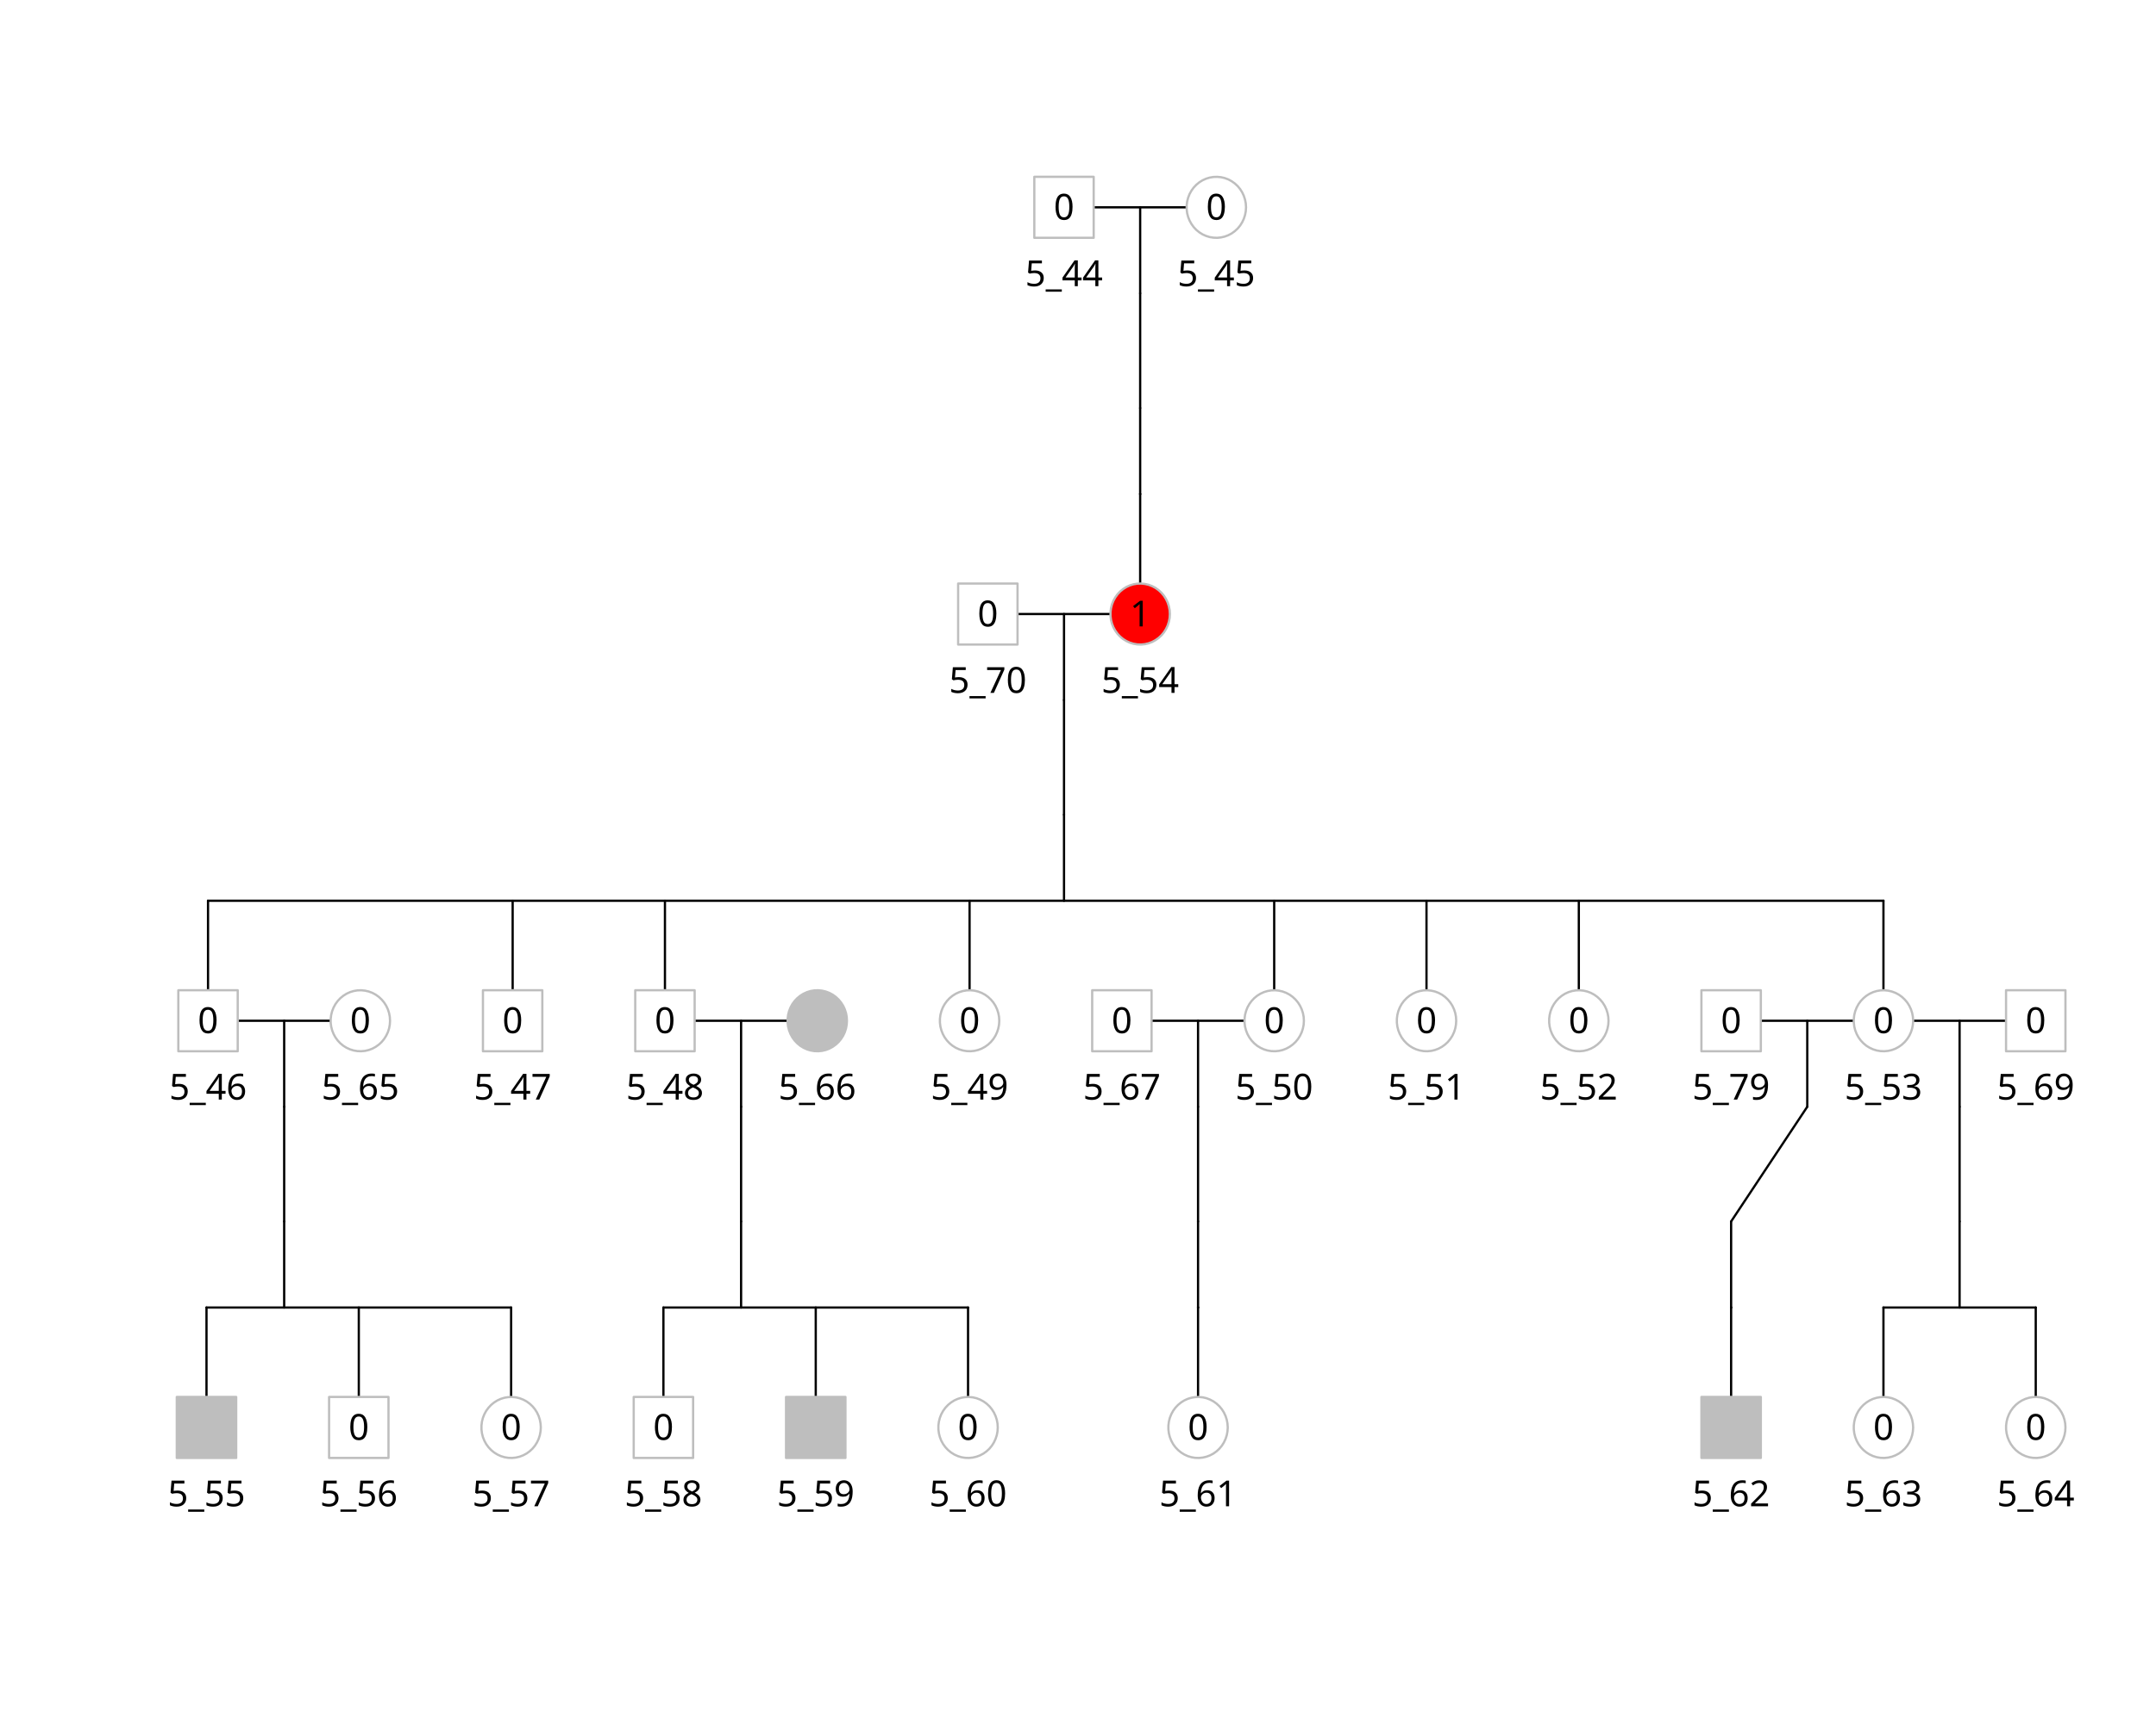
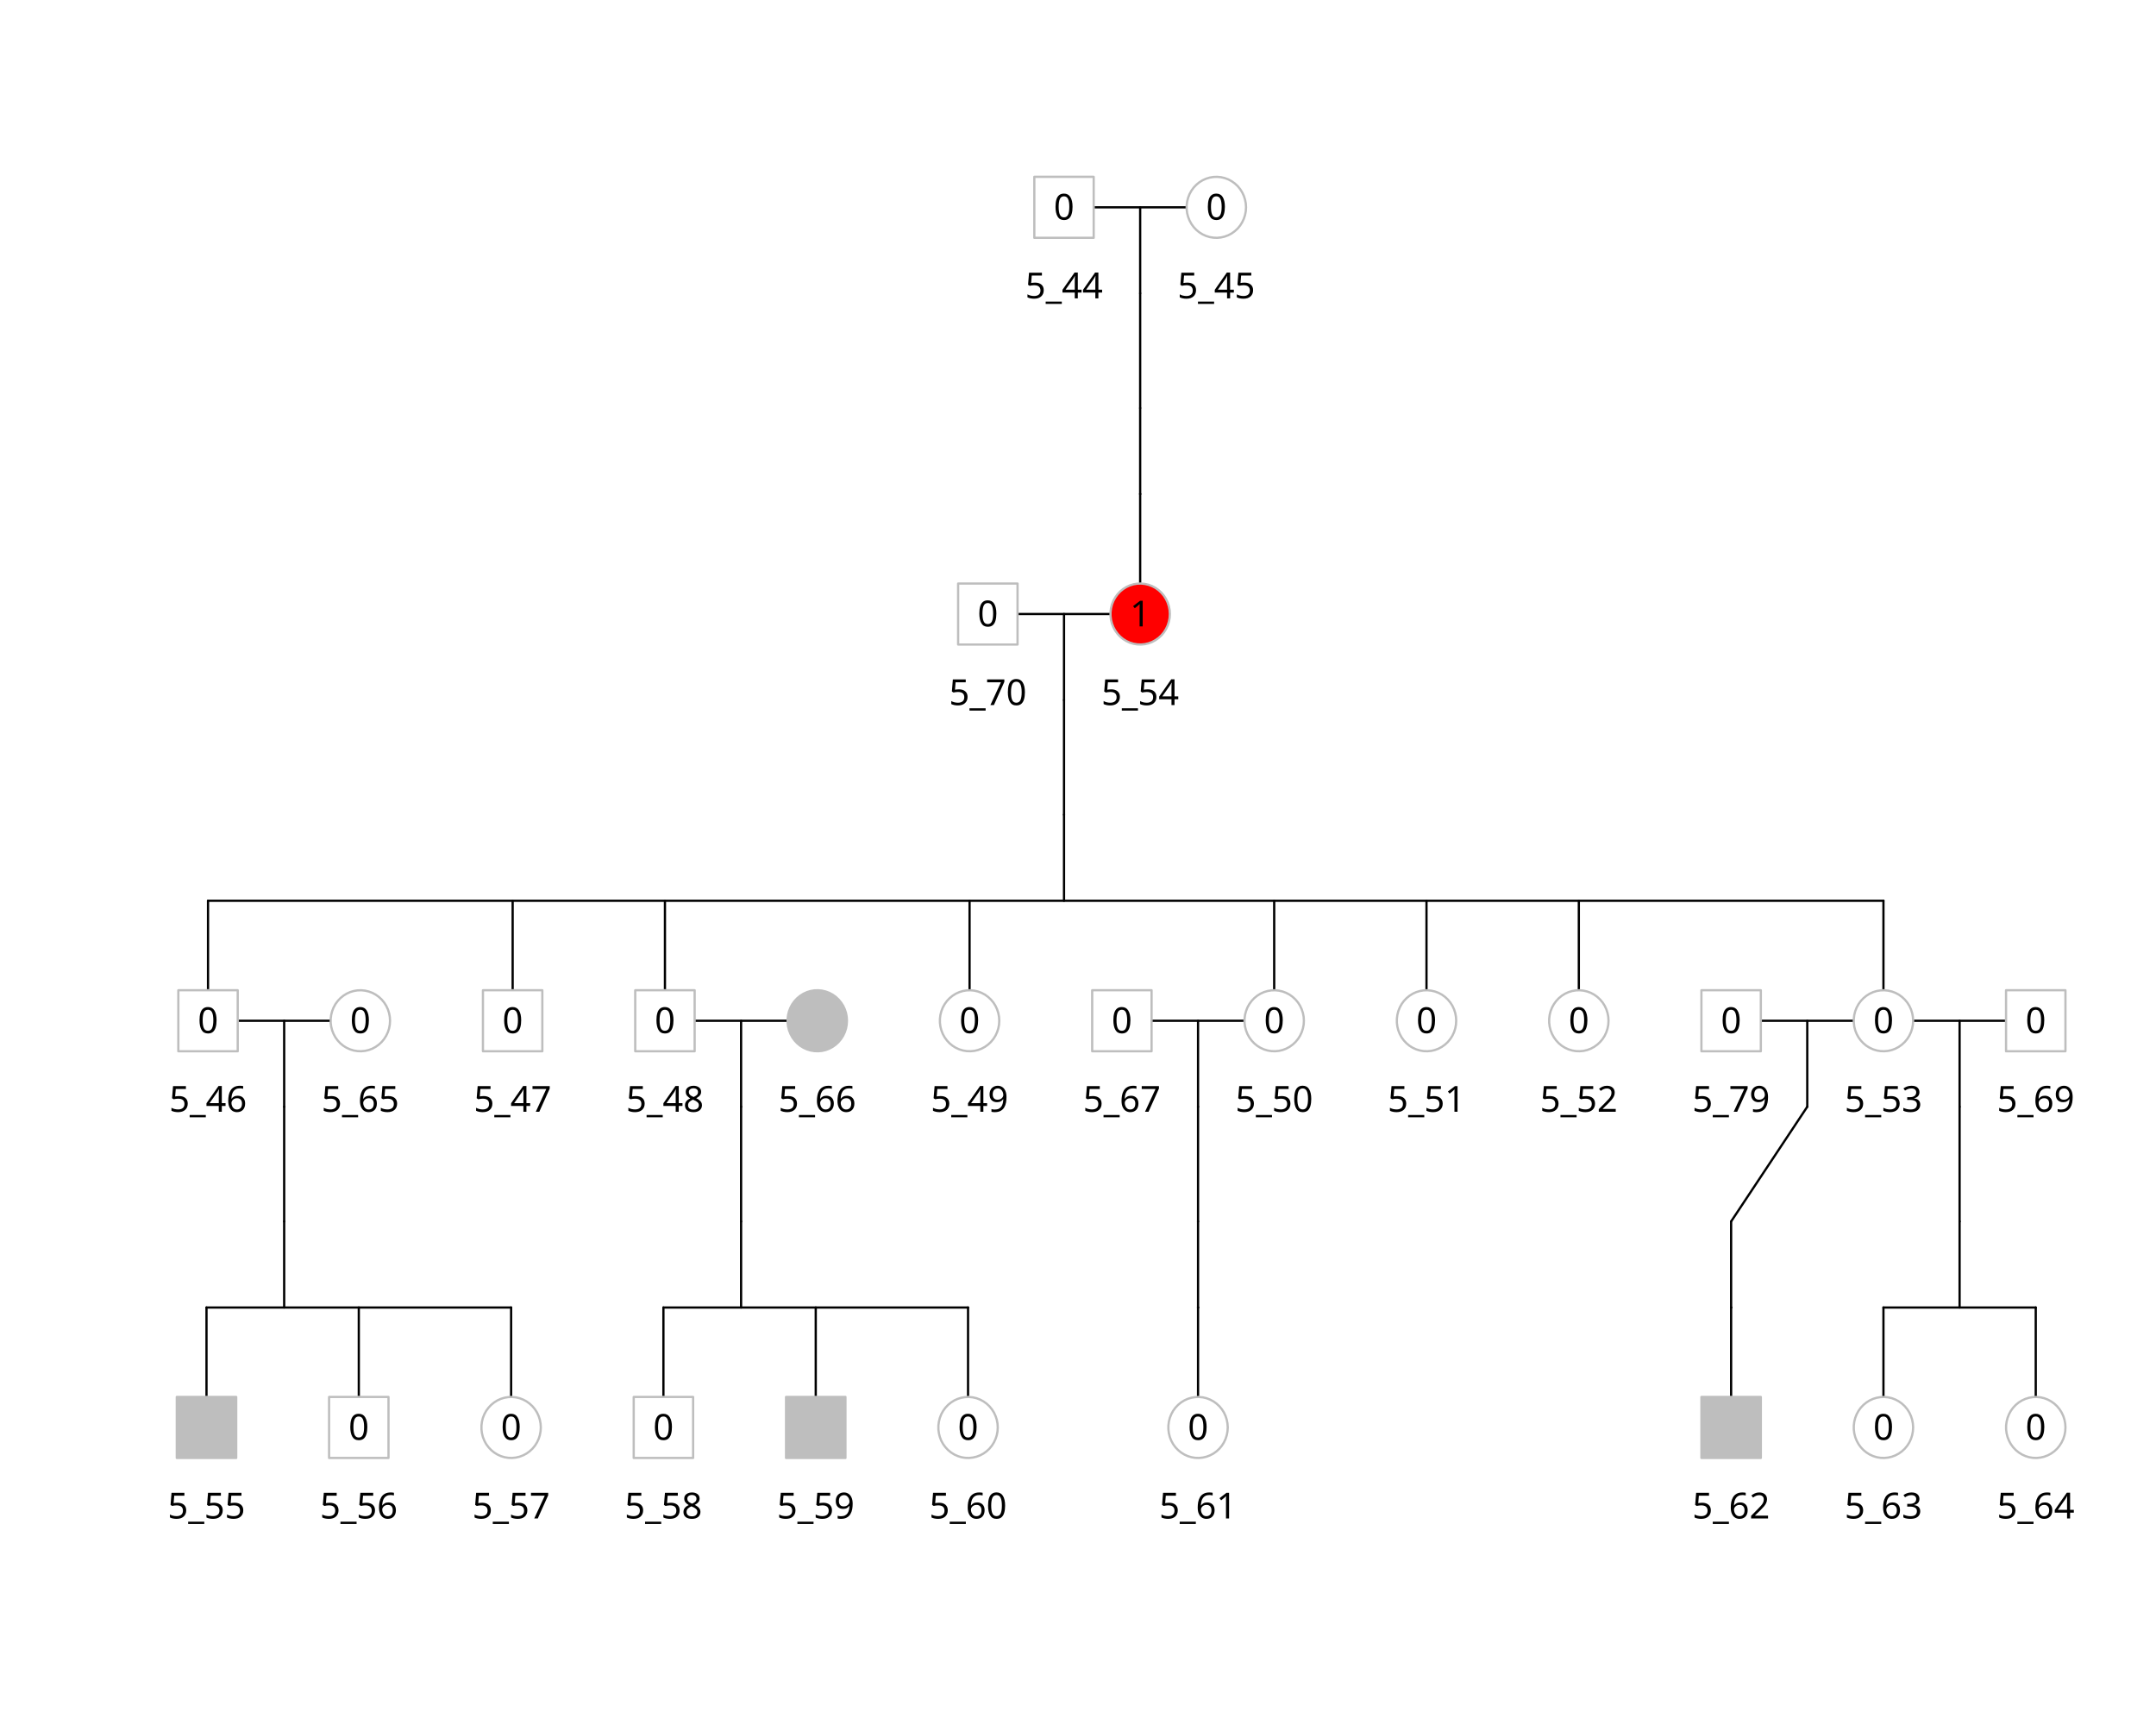
<svg xmlns="http://www.w3.org/2000/svg" class="svglite" data-engine-version="2.0" width="720.00pt" height="576.00pt" viewBox="0 0 720.00 576.00">
  <defs>
    <style type="text/css">
    .svglite line, .svglite polyline, .svglite polygon, .svglite path, .svglite rect, .svglite circle {
      fill: none;
      stroke: #000000;
      stroke-linecap: round;
      stroke-linejoin: round;
      stroke-miterlimit: 10.00;
    }
  </style>
  </defs>
  <rect width="100%" height="100%" style="stroke: none; fill: #FFFFFF;" />
  <defs>
    <clipPath id="cpMC4wMHw3MjAuMDB8MC4wMHw1NzYuMDA=">
      <rect x="0.00" y="0.00" width="720.00" height="576.00" />
    </clipPath>
  </defs>
  <g clip-path="url(#cpMC4wMHw3MjAuMDB8MC4wMHw1NzYuMDA=)">
    <line x1="365.24" y1="69.23" x2="396.27" y2="69.23" style="stroke-width: 0.75;" />
    <line x1="339.81" y1="205.03" x2="370.84" y2="205.03" style="stroke-width: 0.75;" />
    <line x1="79.39" y1="340.84" x2="110.41" y2="340.84" style="stroke-width: 0.75;" />
    <line x1="231.98" y1="340.84" x2="263.01" y2="340.84" style="stroke-width: 0.75;" />
    <line x1="384.57" y1="340.84" x2="415.60" y2="340.84" style="stroke-width: 0.75;" />
    <line x1="588.03" y1="340.84" x2="619.06" y2="340.84" style="stroke-width: 0.75;" />
    <line x1="638.90" y1="340.84" x2="669.92" y2="340.84" style="stroke-width: 0.75;" />
    <line x1="380.76" y1="194.85" x2="380.76" y2="164.97" style="stroke-width: 0.75;" />
    <line x1="380.76" y1="164.97" x2="380.76" y2="164.97" style="stroke-width: 0.75;" />
    <line x1="380.76" y1="164.97" x2="380.76" y2="136.25" style="stroke-width: 0.75;" />
    <line x1="380.76" y1="136.25" x2="380.76" y2="97.95" style="stroke-width: 0.75;" />
    <line x1="380.76" y1="97.95" x2="380.76" y2="69.23" style="stroke-width: 0.75;" />
    <line x1="69.47" y1="330.66" x2="69.47" y2="300.78" style="stroke-width: 0.75;" />
    <line x1="171.20" y1="330.66" x2="171.20" y2="300.78" style="stroke-width: 0.75;" />
    <line x1="222.06" y1="330.66" x2="222.06" y2="300.78" style="stroke-width: 0.75;" />
    <line x1="323.79" y1="330.66" x2="323.79" y2="300.78" style="stroke-width: 0.75;" />
    <line x1="425.52" y1="330.66" x2="425.52" y2="300.78" style="stroke-width: 0.75;" />
    <line x1="476.38" y1="330.66" x2="476.38" y2="300.78" style="stroke-width: 0.75;" />
    <line x1="527.25" y1="330.66" x2="527.25" y2="300.78" style="stroke-width: 0.75;" />
    <line x1="628.98" y1="330.66" x2="628.98" y2="300.78" style="stroke-width: 0.75;" />
    <line x1="69.47" y1="300.78" x2="628.98" y2="300.78" style="stroke-width: 0.75;" />
    <line x1="355.33" y1="300.78" x2="355.33" y2="272.05" style="stroke-width: 0.75;" />
    <line x1="355.33" y1="272.05" x2="355.33" y2="233.76" style="stroke-width: 0.75;" />
    <line x1="355.33" y1="233.76" x2="355.33" y2="205.03" style="stroke-width: 0.75;" />
    <line x1="68.96" y1="466.46" x2="68.96" y2="436.59" style="stroke-width: 0.75;" />
    <line x1="119.82" y1="466.46" x2="119.82" y2="436.59" style="stroke-width: 0.75;" />
    <line x1="170.69" y1="466.46" x2="170.69" y2="436.59" style="stroke-width: 0.75;" />
    <line x1="68.96" y1="436.59" x2="170.69" y2="436.59" style="stroke-width: 0.75;" />
    <line x1="94.90" y1="436.59" x2="94.90" y2="407.86" style="stroke-width: 0.75;" />
    <line x1="94.90" y1="407.86" x2="94.90" y2="369.56" style="stroke-width: 0.75;" />
    <line x1="94.90" y1="369.56" x2="94.90" y2="340.84" style="stroke-width: 0.75;" />
    <line x1="221.55" y1="466.46" x2="221.55" y2="436.59" style="stroke-width: 0.75;" />
    <line x1="272.42" y1="466.46" x2="272.42" y2="436.59" style="stroke-width: 0.75;" />
    <line x1="323.28" y1="466.46" x2="323.28" y2="436.59" style="stroke-width: 0.75;" />
    <line x1="221.55" y1="436.59" x2="323.28" y2="436.59" style="stroke-width: 0.75;" />
    <line x1="247.49" y1="436.59" x2="247.49" y2="407.86" style="stroke-width: 0.75;" />
    <line x1="247.49" y1="407.86" x2="247.49" y2="369.56" style="stroke-width: 0.75;" />
    <line x1="247.49" y1="369.56" x2="247.49" y2="340.84" style="stroke-width: 0.75;" />
    <line x1="400.09" y1="466.46" x2="400.09" y2="436.59" style="stroke-width: 0.75;" />
    <line x1="400.09" y1="436.59" x2="400.09" y2="436.59" style="stroke-width: 0.75;" />
    <line x1="400.09" y1="436.59" x2="400.09" y2="407.86" style="stroke-width: 0.75;" />
    <line x1="400.09" y1="407.86" x2="400.09" y2="369.56" style="stroke-width: 0.75;" />
    <line x1="400.09" y1="369.56" x2="400.09" y2="340.84" style="stroke-width: 0.75;" />
    <line x1="578.11" y1="466.46" x2="578.11" y2="436.59" style="stroke-width: 0.75;" />
    <line x1="578.11" y1="436.59" x2="578.11" y2="436.59" style="stroke-width: 0.75;" />
    <line x1="578.11" y1="436.59" x2="578.11" y2="407.86" style="stroke-width: 0.75;" />
    <line x1="578.11" y1="407.86" x2="603.54" y2="369.56" style="stroke-width: 0.75;" />
    <line x1="603.54" y1="369.56" x2="603.54" y2="340.84" style="stroke-width: 0.75;" />
    <line x1="628.98" y1="466.46" x2="628.98" y2="436.59" style="stroke-width: 0.75;" />
    <line x1="679.84" y1="466.46" x2="679.84" y2="436.59" style="stroke-width: 0.75;" />
    <line x1="628.98" y1="436.59" x2="679.84" y2="436.59" style="stroke-width: 0.75;" />
    <line x1="654.41" y1="436.59" x2="654.41" y2="407.86" style="stroke-width: 0.75;" />
    <line x1="654.41" y1="407.86" x2="654.41" y2="369.56" style="stroke-width: 0.75;" />
    <line x1="654.41" y1="369.56" x2="654.41" y2="340.84" style="stroke-width: 0.75;" />
    <polygon points="345.41,59.04 345.41,79.41 365.24,79.41 365.24,59.04 " style="stroke-width: 0.75; stroke: #BEBEBE; fill: #FFFFFF;" />
    <polygon points="319.97,194.85 319.97,215.22 339.81,215.22 339.81,194.85 " style="stroke-width: 0.75; stroke: #BEBEBE; fill: #FFFFFF;" />
    <polygon points="59.55,330.66 59.55,351.03 79.39,351.03 79.39,330.66 " style="stroke-width: 0.75; stroke: #BEBEBE; fill: #FFFFFF;" />
    <polygon points="59.04,466.46 59.04,486.83 78.88,486.83 78.88,466.46 " style="stroke-width: 0.75; stroke: #BEBEBE; fill: #BEBEBE;" />
    <polygon points="416.11,69.23 416.03,70.53 415.78,71.81 415.38,73.05 414.83,74.22 414.14,75.32 413.32,76.31 412.37,77.19 411.33,77.94 410.21,78.54 409.01,78.99 407.77,79.28 406.51,79.41 405.24,79.36 403.98,79.16 402.76,78.78 401.60,78.26 400.52,77.58 399.52,76.77 398.64,75.83 397.88,74.78 397.25,73.64 396.78,72.44 396.45,71.17 396.29,69.88 396.29,68.57 396.45,67.28 396.78,66.02 397.25,64.81 397.88,63.67 398.64,62.62 399.52,61.69 400.52,60.87 401.60,60.20 402.76,59.67 403.98,59.30 405.24,59.09 406.51,59.05 407.77,59.17 409.01,59.46 410.21,59.91 411.33,60.52 412.37,61.26 413.32,62.14 414.14,63.13 414.83,64.23 415.38,65.40 415.78,66.64 416.03,67.92 416.11,69.23 " style="stroke-width: 0.75; stroke: #BEBEBE; fill: #FFFFFF;" />
    <polygon points="390.68,205.03 390.60,206.34 390.35,207.62 389.95,208.86 389.40,210.03 388.71,211.13 387.88,212.12 386.94,213.00 385.90,213.74 384.77,214.35 383.58,214.80 382.34,215.09 381.08,215.21 379.81,215.17 378.55,214.96 377.33,214.59 376.17,214.06 375.08,213.39 374.09,212.57 373.21,211.64 372.45,210.59 371.82,209.45 371.34,208.24 371.02,206.98 370.86,205.69 370.86,204.38 371.02,203.09 371.34,201.82 371.82,200.61 372.45,199.48 373.21,198.43 374.09,197.49 375.08,196.68 376.17,196.00 377.33,195.47 378.55,195.10 379.81,194.89 381.08,194.85 382.34,194.98 383.58,195.27 384.77,195.72 385.90,196.32 386.94,197.07 387.88,197.95 388.71,198.94 389.40,200.04 389.95,201.21 390.35,202.45 390.60,203.73 390.68,205.03 " style="stroke-width: 0.75; stroke: #BEBEBE; fill: #FF0000;" />
    <polygon points="130.25,340.84 130.17,342.14 129.93,343.43 129.53,344.66 128.97,345.84 128.28,346.93 127.46,347.93 126.52,348.80 125.47,349.55 124.35,350.16 123.15,350.61 121.91,350.90 120.65,351.02 119.38,350.98 118.12,350.77 116.91,350.40 115.74,349.87 114.66,349.20 113.66,348.38 112.78,347.44 112.02,346.40 111.40,345.26 110.92,344.05 110.60,342.79 110.43,341.49 110.43,340.19 110.60,338.89 110.92,337.63 111.40,336.42 112.02,335.28 112.78,334.24 113.66,333.30 114.66,332.49 115.74,331.81 116.91,331.28 118.12,330.91 119.38,330.70 120.65,330.66 121.91,330.79 123.15,331.08 124.35,331.53 125.47,332.13 126.52,332.88 127.46,333.76 128.28,334.75 128.97,335.84 129.53,337.02 129.93,338.26 130.17,339.54 130.25,340.84 " style="stroke-width: 0.75; stroke: #BEBEBE; fill: #FFFFFF;" />
    <polygon points="109.90,466.46 109.90,486.83 129.74,486.83 129.74,466.46 " style="stroke-width: 0.75; stroke: #BEBEBE; fill: #FFFFFF;" />
    <polygon points="161.28,330.66 161.28,351.03 181.11,351.03 181.11,330.66 " style="stroke-width: 0.75; stroke: #BEBEBE; fill: #FFFFFF;" />
    <polygon points="180.61,476.65 180.52,477.95 180.28,479.23 179.88,480.47 179.33,481.65 178.64,482.74 177.81,483.74 176.87,484.61 175.83,485.36 174.70,485.96 173.51,486.41 172.27,486.70 171.01,486.83 169.74,486.79 168.48,486.58 167.26,486.21 166.10,485.68 165.01,485.00 164.02,484.19 163.14,483.25 162.37,482.21 161.75,481.07 161.27,479.86 160.95,478.60 160.79,477.30 160.79,476.00 160.95,474.70 161.27,473.44 161.75,472.23 162.37,471.09 163.14,470.05 164.02,469.11 165.01,468.30 166.10,467.62 167.26,467.09 168.48,466.72 169.74,466.51 171.01,466.47 172.27,466.59 173.51,466.88 174.70,467.34 175.83,467.94 176.87,468.69 177.81,469.56 178.64,470.56 179.33,471.65 179.88,472.83 180.28,474.07 180.52,475.35 180.61,476.65 " style="stroke-width: 0.75; stroke: #BEBEBE; fill: #FFFFFF;" />
    <polygon points="212.14,330.66 212.14,351.03 231.98,351.03 231.98,330.66 " style="stroke-width: 0.75; stroke: #BEBEBE; fill: #FFFFFF;" />
    <polygon points="211.63,466.46 211.63,486.83 231.47,486.83 231.47,466.46 " style="stroke-width: 0.75; stroke: #BEBEBE; fill: #FFFFFF;" />
    <polygon points="282.84,340.84 282.76,342.14 282.52,343.43 282.12,344.66 281.57,345.84 280.87,346.93 280.05,347.93 279.11,348.80 278.07,349.55 276.94,350.16 275.75,350.61 274.51,350.90 273.24,351.02 271.97,350.98 270.72,350.77 269.50,350.40 268.34,349.87 267.25,349.20 266.26,348.38 265.37,347.44 264.61,346.40 263.99,345.26 263.51,344.05 263.19,342.79 263.03,341.49 263.03,340.19 263.19,338.89 263.51,337.63 263.99,336.42 264.61,335.28 265.37,334.24 266.26,333.30 267.25,332.49 268.34,331.81 269.50,331.28 270.72,330.91 271.97,330.70 273.24,330.66 274.51,330.79 275.75,331.08 276.94,331.53 278.07,332.13 279.11,332.88 280.05,333.76 280.87,334.75 281.57,335.84 282.12,337.02 282.52,338.26 282.76,339.54 282.84,340.84 " style="stroke-width: 0.75; stroke: #BEBEBE; fill: #BEBEBE;" />
    <polygon points="262.50,466.46 262.50,486.83 282.34,486.83 282.34,466.46 " style="stroke-width: 0.75; stroke: #BEBEBE; fill: #BEBEBE;" />
    <polygon points="333.71,340.84 333.63,342.14 333.38,343.43 332.98,344.66 332.43,345.84 331.74,346.93 330.91,347.93 329.97,348.80 328.93,349.55 327.80,350.16 326.61,350.61 325.37,350.90 324.11,351.02 322.84,350.98 321.58,350.77 320.36,350.40 319.20,349.87 318.12,349.20 317.12,348.38 316.24,347.44 315.48,346.40 314.85,345.26 314.38,344.05 314.05,342.79 313.89,341.49 313.89,340.19 314.05,338.89 314.38,337.63 314.85,336.42 315.48,335.28 316.24,334.24 317.12,333.30 318.12,332.49 319.20,331.81 320.36,331.28 321.58,330.91 322.84,330.70 324.11,330.66 325.37,330.79 326.61,331.08 327.80,331.53 328.93,332.13 329.97,332.88 330.91,333.76 331.74,334.75 332.43,335.84 332.98,337.02 333.38,338.26 333.63,339.54 333.71,340.84 " style="stroke-width: 0.75; stroke: #BEBEBE; fill: #FFFFFF;" />
    <polygon points="333.20,476.65 333.12,477.95 332.88,479.23 332.47,480.47 331.92,481.65 331.23,482.74 330.41,483.74 329.47,484.61 328.42,485.36 327.30,485.96 326.10,486.41 324.86,486.70 323.60,486.83 322.33,486.79 321.07,486.58 319.86,486.21 318.69,485.68 317.61,485.00 316.61,484.19 315.73,483.25 314.97,482.21 314.34,481.07 313.87,479.86 313.55,478.60 313.38,477.30 313.38,476.00 313.55,474.70 313.87,473.44 314.34,472.23 314.97,471.09 315.73,470.05 316.61,469.11 317.61,468.30 318.69,467.62 319.86,467.09 321.07,466.72 322.33,466.51 323.60,466.47 324.86,466.59 326.10,466.88 327.30,467.34 328.42,467.94 329.47,468.69 330.41,469.56 331.23,470.56 331.92,471.65 332.47,472.83 332.88,474.07 333.12,475.35 333.20,476.65 " style="stroke-width: 0.75; stroke: #BEBEBE; fill: #FFFFFF;" />
    <polygon points="364.74,330.66 364.74,351.03 384.57,351.03 384.57,330.66 " style="stroke-width: 0.75; stroke: #BEBEBE; fill: #FFFFFF;" />
    <polygon points="410.01,476.65 409.92,477.95 409.68,479.23 409.28,480.47 408.73,481.65 408.04,482.74 407.21,483.74 406.27,484.61 405.23,485.36 404.10,485.96 402.91,486.41 401.67,486.70 400.40,486.83 399.13,486.79 397.88,486.58 396.66,486.21 395.50,485.68 394.41,485.00 393.42,484.19 392.53,483.25 391.77,482.21 391.15,481.07 390.67,479.86 390.35,478.60 390.19,477.30 390.19,476.00 390.35,474.70 390.67,473.44 391.15,472.23 391.77,471.09 392.53,470.05 393.42,469.11 394.41,468.30 395.50,467.62 396.66,467.09 397.88,466.72 399.13,466.51 400.40,466.47 401.67,466.59 402.91,466.88 404.10,467.34 405.23,467.94 406.27,468.69 407.21,469.56 408.04,470.56 408.73,471.65 409.28,472.83 409.68,474.07 409.92,475.35 410.01,476.65 " style="stroke-width: 0.75; stroke: #BEBEBE; fill: #FFFFFF;" />
    <polygon points="435.44,340.84 435.36,342.14 435.11,343.43 434.71,344.66 434.16,345.84 433.47,346.93 432.64,347.93 431.70,348.80 430.66,349.55 429.53,350.16 428.34,350.61 427.10,350.90 425.84,351.02 424.57,350.98 423.31,350.77 422.09,350.40 420.93,349.87 419.84,349.20 418.85,348.38 417.97,347.44 417.21,346.40 416.58,345.26 416.11,344.05 415.78,342.79 415.62,341.49 415.62,340.19 415.78,338.89 416.11,337.63 416.58,336.42 417.21,335.28 417.97,334.24 418.85,333.30 419.84,332.49 420.93,331.81 422.09,331.28 423.31,330.91 424.57,330.70 425.84,330.66 427.10,330.79 428.34,331.08 429.53,331.53 430.66,332.13 431.70,332.88 432.64,333.76 433.47,334.75 434.16,335.84 434.71,337.02 435.11,338.26 435.36,339.54 435.44,340.84 " style="stroke-width: 0.75; stroke: #BEBEBE; fill: #FFFFFF;" />
    <polygon points="568.19,466.46 568.19,486.83 588.03,486.83 588.03,466.46 " style="stroke-width: 0.75; stroke: #BEBEBE; fill: #BEBEBE;" />
    <polygon points="486.30,340.84 486.22,342.14 485.98,343.43 485.58,344.66 485.03,345.84 484.33,346.93 483.51,347.93 482.57,348.80 481.53,349.55 480.40,350.16 479.21,350.61 477.97,350.90 476.70,351.02 475.43,350.98 474.18,350.77 472.96,350.40 471.80,349.87 470.71,349.20 469.72,348.38 468.83,347.44 468.07,346.40 467.45,345.26 466.97,344.05 466.65,342.79 466.49,341.49 466.49,340.19 466.65,338.89 466.97,337.63 467.45,336.42 468.07,335.28 468.83,334.24 469.72,333.30 470.71,332.49 471.80,331.81 472.96,331.28 474.18,330.91 475.43,330.70 476.70,330.66 477.97,330.79 479.21,331.08 480.40,331.53 481.53,332.13 482.57,332.88 483.51,333.76 484.33,334.75 485.03,335.84 485.58,337.02 485.98,338.26 486.22,339.54 486.30,340.84 " style="stroke-width: 0.75; stroke: #BEBEBE; fill: #FFFFFF;" />
    <polygon points="638.90,476.65 638.81,477.95 638.57,479.23 638.17,480.47 637.62,481.65 636.93,482.74 636.10,483.74 635.16,484.61 634.12,485.36 632.99,485.96 631.80,486.41 630.56,486.70 629.29,486.83 628.02,486.79 626.77,486.58 625.55,486.21 624.39,485.68 623.30,485.00 622.31,484.19 621.42,483.25 620.66,482.21 620.04,481.07 619.56,479.86 619.24,478.60 619.08,477.30 619.08,476.00 619.24,474.70 619.56,473.44 620.04,472.23 620.66,471.09 621.42,470.05 622.31,469.11 623.30,468.30 624.39,467.62 625.55,467.09 626.77,466.72 628.02,466.51 629.29,466.47 630.56,466.59 631.80,466.88 632.99,467.34 634.12,467.94 635.16,468.69 636.10,469.56 636.93,470.56 637.62,471.65 638.17,472.83 638.57,474.07 638.81,475.35 638.90,476.65 " style="stroke-width: 0.75; stroke: #BEBEBE; fill: #FFFFFF;" />
    <polygon points="537.17,340.84 537.09,342.14 536.84,343.43 536.44,344.66 535.89,345.84 535.20,346.93 534.37,347.93 533.43,348.80 532.39,349.55 531.26,350.16 530.07,350.61 528.83,350.90 527.57,351.02 526.30,350.98 525.04,350.77 523.82,350.40 522.66,349.87 521.57,349.20 520.58,348.38 519.70,347.44 518.94,346.40 518.31,345.26 517.83,344.05 517.51,342.79 517.35,341.49 517.35,340.19 517.51,338.89 517.83,337.63 518.31,336.42 518.94,335.28 519.70,334.24 520.58,333.30 521.57,332.49 522.66,331.81 523.82,331.28 525.04,330.91 526.30,330.70 527.57,330.66 528.83,330.79 530.07,331.08 531.26,331.53 532.39,332.13 533.43,332.88 534.37,333.76 535.20,334.75 535.89,335.84 536.44,337.02 536.84,338.26 537.09,339.54 537.17,340.84 " style="stroke-width: 0.75; stroke: #BEBEBE; fill: #FFFFFF;" />
    <polygon points="689.76,476.65 689.68,477.95 689.44,479.23 689.04,480.47 688.48,481.65 687.79,482.74 686.97,483.74 686.03,484.61 684.98,485.36 683.86,485.96 682.66,486.41 681.42,486.70 680.16,486.83 678.89,486.79 677.63,486.58 676.42,486.21 675.25,485.68 674.17,485.00 673.17,484.19 672.29,483.25 671.53,482.21 670.91,481.07 670.43,479.86 670.11,478.60 669.94,477.30 669.94,476.00 670.11,474.70 670.43,473.44 670.91,472.23 671.53,471.09 672.29,470.05 673.17,469.11 674.17,468.30 675.25,467.62 676.42,467.09 677.63,466.72 678.89,466.51 680.16,466.47 681.42,466.59 682.66,466.88 683.86,467.34 684.98,467.94 686.03,468.69 686.97,469.56 687.79,470.56 688.48,471.65 689.04,472.83 689.44,474.07 689.68,475.35 689.76,476.65 " style="stroke-width: 0.75; stroke: #BEBEBE; fill: #FFFFFF;" />
    <polygon points="568.19,330.66 568.19,351.03 588.03,351.03 588.03,330.66 " style="stroke-width: 0.75; stroke: #BEBEBE; fill: #FFFFFF;" />
    <polygon points="638.90,340.84 638.81,342.14 638.57,343.43 638.17,344.66 637.62,345.84 636.93,346.93 636.10,347.93 635.16,348.80 634.12,349.55 632.99,350.16 631.80,350.61 630.56,350.90 629.29,351.02 628.02,350.98 626.77,350.77 625.55,350.40 624.39,349.87 623.30,349.20 622.31,348.38 621.42,347.44 620.66,346.40 620.04,345.26 619.56,344.05 619.24,342.79 619.08,341.49 619.08,340.19 619.24,338.89 619.56,337.63 620.04,336.42 620.66,335.28 621.42,334.24 622.31,333.30 623.30,332.49 624.39,331.81 625.55,331.28 626.77,330.91 628.02,330.70 629.29,330.66 630.56,330.79 631.80,331.08 632.99,331.53 634.12,332.13 635.16,332.88 636.10,333.76 636.93,334.75 637.62,335.84 638.17,337.02 638.57,338.26 638.81,339.54 638.90,340.84 " style="stroke-width: 0.75; stroke: #BEBEBE; fill: #FFFFFF;" />
    <polygon points="669.92,330.66 669.92,351.03 689.76,351.03 689.76,330.66 " style="stroke-width: 0.75; stroke: #BEBEBE; fill: #FFFFFF;" />
    <text x="355.33" y="73.35" text-anchor="middle" style="font-size: 12.00px; font-family: sans;" textLength="6.67px" lengthAdjust="spacingAndGlyphs">0</text>
    <text x="329.89" y="209.16" text-anchor="middle" style="font-size: 12.00px; font-family: sans;" textLength="6.67px" lengthAdjust="spacingAndGlyphs">0</text>
    <text x="69.47" y="344.97" text-anchor="middle" style="font-size: 12.00px; font-family: sans;" textLength="6.67px" lengthAdjust="spacingAndGlyphs">0</text>
    <text x="406.20" y="73.35" text-anchor="middle" style="font-size: 12.00px; font-family: sans;" textLength="6.67px" lengthAdjust="spacingAndGlyphs">0</text>
    <text x="380.77" y="209.16" text-anchor="middle" style="font-size: 12.00px; font-family: sans;" textLength="6.67px" lengthAdjust="spacingAndGlyphs">1</text>
    <text x="120.34" y="344.97" text-anchor="middle" style="font-size: 12.00px; font-family: sans;" textLength="6.67px" lengthAdjust="spacingAndGlyphs">0</text>
    <text x="119.82" y="480.78" text-anchor="middle" style="font-size: 12.00px; font-family: sans;" textLength="6.67px" lengthAdjust="spacingAndGlyphs">0</text>
    <text x="171.20" y="344.97" text-anchor="middle" style="font-size: 12.00px; font-family: sans;" textLength="6.67px" lengthAdjust="spacingAndGlyphs">0</text>
    <text x="170.70" y="480.78" text-anchor="middle" style="font-size: 12.00px; font-family: sans;" textLength="6.67px" lengthAdjust="spacingAndGlyphs">0</text>
    <text x="222.06" y="344.97" text-anchor="middle" style="font-size: 12.00px; font-family: sans;" textLength="6.67px" lengthAdjust="spacingAndGlyphs">0</text>
    <text x="221.55" y="480.78" text-anchor="middle" style="font-size: 12.00px; font-family: sans;" textLength="6.67px" lengthAdjust="spacingAndGlyphs">0</text>
    <text x="323.80" y="344.97" text-anchor="middle" style="font-size: 12.00px; font-family: sans;" textLength="6.67px" lengthAdjust="spacingAndGlyphs">0</text>
    <text x="323.29" y="480.78" text-anchor="middle" style="font-size: 12.00px; font-family: sans;" textLength="6.67px" lengthAdjust="spacingAndGlyphs">0</text>
    <text x="374.65" y="344.97" text-anchor="middle" style="font-size: 12.00px; font-family: sans;" textLength="6.67px" lengthAdjust="spacingAndGlyphs">0</text>
    <text x="400.10" y="480.78" text-anchor="middle" style="font-size: 12.00px; font-family: sans;" textLength="6.67px" lengthAdjust="spacingAndGlyphs">0</text>
    <text x="425.53" y="344.97" text-anchor="middle" style="font-size: 12.00px; font-family: sans;" textLength="6.67px" lengthAdjust="spacingAndGlyphs">0</text>
    <text x="476.39" y="344.97" text-anchor="middle" style="font-size: 12.00px; font-family: sans;" textLength="6.67px" lengthAdjust="spacingAndGlyphs">0</text>
    <text x="628.99" y="480.78" text-anchor="middle" style="font-size: 12.00px; font-family: sans;" textLength="6.67px" lengthAdjust="spacingAndGlyphs">0</text>
    <text x="527.26" y="344.97" text-anchor="middle" style="font-size: 12.00px; font-family: sans;" textLength="6.67px" lengthAdjust="spacingAndGlyphs">0</text>
    <text x="679.85" y="480.78" text-anchor="middle" style="font-size: 12.00px; font-family: sans;" textLength="6.67px" lengthAdjust="spacingAndGlyphs">0</text>
    <text x="578.11" y="344.97" text-anchor="middle" style="font-size: 12.00px; font-family: sans;" textLength="6.67px" lengthAdjust="spacingAndGlyphs">0</text>
    <text x="628.99" y="344.97" text-anchor="middle" style="font-size: 12.00px; font-family: sans;" textLength="6.67px" lengthAdjust="spacingAndGlyphs">0</text>
    <text x="679.84" y="344.97" text-anchor="middle" style="font-size: 12.00px; font-family: sans;" textLength="6.67px" lengthAdjust="spacingAndGlyphs">0</text>
-     <text x="355.33" y="95.55" text-anchor="middle" style="font-size: 12.00px; font-family: sans;" textLength="26.70px" lengthAdjust="spacingAndGlyphs">5_44</text>
-     <text x="329.89" y="231.35" text-anchor="middle" style="font-size: 12.00px; font-family: sans;" textLength="26.70px" lengthAdjust="spacingAndGlyphs">5_70</text>
-     <text x="69.47" y="367.16" text-anchor="middle" style="font-size: 12.00px; font-family: sans;" textLength="26.70px" lengthAdjust="spacingAndGlyphs">5_46</text>
-     <text x="68.96" y="502.97" text-anchor="middle" style="font-size: 12.00px; font-family: sans;" textLength="26.70px" lengthAdjust="spacingAndGlyphs">5_55</text>
-     <text x="406.19" y="95.55" text-anchor="middle" style="font-size: 12.00px; font-family: sans;" textLength="26.70px" lengthAdjust="spacingAndGlyphs">5_45</text>
-     <text x="380.76" y="231.35" text-anchor="middle" style="font-size: 12.00px; font-family: sans;" textLength="26.70px" lengthAdjust="spacingAndGlyphs">5_54</text>
-     <text x="120.33" y="367.16" text-anchor="middle" style="font-size: 12.00px; font-family: sans;" textLength="26.70px" lengthAdjust="spacingAndGlyphs">5_65</text>
-     <text x="119.82" y="502.97" text-anchor="middle" style="font-size: 12.00px; font-family: sans;" textLength="26.70px" lengthAdjust="spacingAndGlyphs">5_56</text>
-     <text x="171.20" y="367.16" text-anchor="middle" style="font-size: 12.00px; font-family: sans;" textLength="26.70px" lengthAdjust="spacingAndGlyphs">5_47</text>
-     <text x="170.69" y="502.97" text-anchor="middle" style="font-size: 12.00px; font-family: sans;" textLength="26.70px" lengthAdjust="spacingAndGlyphs">5_57</text>
-     <text x="222.06" y="367.16" text-anchor="middle" style="font-size: 12.00px; font-family: sans;" textLength="26.70px" lengthAdjust="spacingAndGlyphs">5_48</text>
-     <text x="221.55" y="502.97" text-anchor="middle" style="font-size: 12.00px; font-family: sans;" textLength="26.70px" lengthAdjust="spacingAndGlyphs">5_58</text>
-     <text x="272.93" y="367.16" text-anchor="middle" style="font-size: 12.00px; font-family: sans;" textLength="26.70px" lengthAdjust="spacingAndGlyphs">5_66</text>
-     <text x="272.42" y="502.97" text-anchor="middle" style="font-size: 12.00px; font-family: sans;" textLength="26.70px" lengthAdjust="spacingAndGlyphs">5_59</text>
-     <text x="323.79" y="367.16" text-anchor="middle" style="font-size: 12.00px; font-family: sans;" textLength="26.70px" lengthAdjust="spacingAndGlyphs">5_49</text>
-     <text x="323.28" y="502.97" text-anchor="middle" style="font-size: 12.00px; font-family: sans;" textLength="26.70px" lengthAdjust="spacingAndGlyphs">5_60</text>
-     <text x="374.65" y="367.16" text-anchor="middle" style="font-size: 12.00px; font-family: sans;" textLength="26.70px" lengthAdjust="spacingAndGlyphs">5_67</text>
-     <text x="400.09" y="502.97" text-anchor="middle" style="font-size: 12.00px; font-family: sans;" textLength="26.70px" lengthAdjust="spacingAndGlyphs">5_61</text>
-     <text x="425.52" y="367.16" text-anchor="middle" style="font-size: 12.00px; font-family: sans;" textLength="26.70px" lengthAdjust="spacingAndGlyphs">5_50</text>
-     <text x="578.11" y="502.97" text-anchor="middle" style="font-size: 12.00px; font-family: sans;" textLength="26.70px" lengthAdjust="spacingAndGlyphs">5_62</text>
-     <text x="476.38" y="367.16" text-anchor="middle" style="font-size: 12.00px; font-family: sans;" textLength="26.70px" lengthAdjust="spacingAndGlyphs">5_51</text>
-     <text x="628.98" y="502.97" text-anchor="middle" style="font-size: 12.00px; font-family: sans;" textLength="26.70px" lengthAdjust="spacingAndGlyphs">5_63</text>
-     <text x="527.25" y="367.16" text-anchor="middle" style="font-size: 12.00px; font-family: sans;" textLength="26.70px" lengthAdjust="spacingAndGlyphs">5_52</text>
-     <text x="679.84" y="502.97" text-anchor="middle" style="font-size: 12.00px; font-family: sans;" textLength="26.70px" lengthAdjust="spacingAndGlyphs">5_64</text>
-     <text x="578.11" y="367.16" text-anchor="middle" style="font-size: 12.00px; font-family: sans;" textLength="26.70px" lengthAdjust="spacingAndGlyphs">5_79</text>
-     <text x="628.98" y="367.16" text-anchor="middle" style="font-size: 12.00px; font-family: sans;" textLength="26.70px" lengthAdjust="spacingAndGlyphs">5_53</text>
-     <text x="679.84" y="367.16" text-anchor="middle" style="font-size: 12.00px; font-family: sans;" textLength="26.70px" lengthAdjust="spacingAndGlyphs">5_69</text>
+     <text x="355.33" y="99.62" text-anchor="middle" style="font-size: 12.00px; font-family: sans;" textLength="26.70px" lengthAdjust="spacingAndGlyphs">5_44</text>
+     <text x="329.89" y="235.43" text-anchor="middle" style="font-size: 12.00px; font-family: sans;" textLength="26.70px" lengthAdjust="spacingAndGlyphs">5_70</text>
+     <text x="69.47" y="371.24" text-anchor="middle" style="font-size: 12.00px; font-family: sans;" textLength="26.70px" lengthAdjust="spacingAndGlyphs">5_46</text>
+     <text x="68.96" y="507.04" text-anchor="middle" style="font-size: 12.00px; font-family: sans;" textLength="26.70px" lengthAdjust="spacingAndGlyphs">5_55</text>
+     <text x="406.19" y="99.62" text-anchor="middle" style="font-size: 12.00px; font-family: sans;" textLength="26.70px" lengthAdjust="spacingAndGlyphs">5_45</text>
+     <text x="380.76" y="235.43" text-anchor="middle" style="font-size: 12.00px; font-family: sans;" textLength="26.70px" lengthAdjust="spacingAndGlyphs">5_54</text>
+     <text x="120.33" y="371.24" text-anchor="middle" style="font-size: 12.00px; font-family: sans;" textLength="26.70px" lengthAdjust="spacingAndGlyphs">5_65</text>
+     <text x="119.82" y="507.04" text-anchor="middle" style="font-size: 12.00px; font-family: sans;" textLength="26.70px" lengthAdjust="spacingAndGlyphs">5_56</text>
+     <text x="171.20" y="371.24" text-anchor="middle" style="font-size: 12.00px; font-family: sans;" textLength="26.70px" lengthAdjust="spacingAndGlyphs">5_47</text>
+     <text x="170.69" y="507.04" text-anchor="middle" style="font-size: 12.00px; font-family: sans;" textLength="26.70px" lengthAdjust="spacingAndGlyphs">5_57</text>
+     <text x="222.06" y="371.24" text-anchor="middle" style="font-size: 12.00px; font-family: sans;" textLength="26.70px" lengthAdjust="spacingAndGlyphs">5_48</text>
+     <text x="221.55" y="507.04" text-anchor="middle" style="font-size: 12.00px; font-family: sans;" textLength="26.70px" lengthAdjust="spacingAndGlyphs">5_58</text>
+     <text x="272.93" y="371.24" text-anchor="middle" style="font-size: 12.00px; font-family: sans;" textLength="26.70px" lengthAdjust="spacingAndGlyphs">5_66</text>
+     <text x="272.42" y="507.04" text-anchor="middle" style="font-size: 12.00px; font-family: sans;" textLength="26.70px" lengthAdjust="spacingAndGlyphs">5_59</text>
+     <text x="323.79" y="371.24" text-anchor="middle" style="font-size: 12.00px; font-family: sans;" textLength="26.70px" lengthAdjust="spacingAndGlyphs">5_49</text>
+     <text x="323.28" y="507.04" text-anchor="middle" style="font-size: 12.00px; font-family: sans;" textLength="26.70px" lengthAdjust="spacingAndGlyphs">5_60</text>
+     <text x="374.65" y="371.24" text-anchor="middle" style="font-size: 12.00px; font-family: sans;" textLength="26.70px" lengthAdjust="spacingAndGlyphs">5_67</text>
+     <text x="400.09" y="507.04" text-anchor="middle" style="font-size: 12.00px; font-family: sans;" textLength="26.70px" lengthAdjust="spacingAndGlyphs">5_61</text>
+     <text x="425.52" y="371.24" text-anchor="middle" style="font-size: 12.00px; font-family: sans;" textLength="26.70px" lengthAdjust="spacingAndGlyphs">5_50</text>
+     <text x="578.11" y="507.04" text-anchor="middle" style="font-size: 12.00px; font-family: sans;" textLength="26.70px" lengthAdjust="spacingAndGlyphs">5_62</text>
+     <text x="476.38" y="371.24" text-anchor="middle" style="font-size: 12.00px; font-family: sans;" textLength="26.70px" lengthAdjust="spacingAndGlyphs">5_51</text>
+     <text x="628.98" y="507.04" text-anchor="middle" style="font-size: 12.00px; font-family: sans;" textLength="26.70px" lengthAdjust="spacingAndGlyphs">5_63</text>
+     <text x="527.25" y="371.24" text-anchor="middle" style="font-size: 12.00px; font-family: sans;" textLength="26.70px" lengthAdjust="spacingAndGlyphs">5_52</text>
+     <text x="679.84" y="507.04" text-anchor="middle" style="font-size: 12.00px; font-family: sans;" textLength="26.70px" lengthAdjust="spacingAndGlyphs">5_64</text>
+     <text x="578.11" y="371.24" text-anchor="middle" style="font-size: 12.00px; font-family: sans;" textLength="26.70px" lengthAdjust="spacingAndGlyphs">5_79</text>
+     <text x="628.98" y="371.24" text-anchor="middle" style="font-size: 12.00px; font-family: sans;" textLength="26.70px" lengthAdjust="spacingAndGlyphs">5_53</text>
+     <text x="679.84" y="371.24" text-anchor="middle" style="font-size: 12.00px; font-family: sans;" textLength="26.70px" lengthAdjust="spacingAndGlyphs">5_69</text>
  </g>
</svg>
